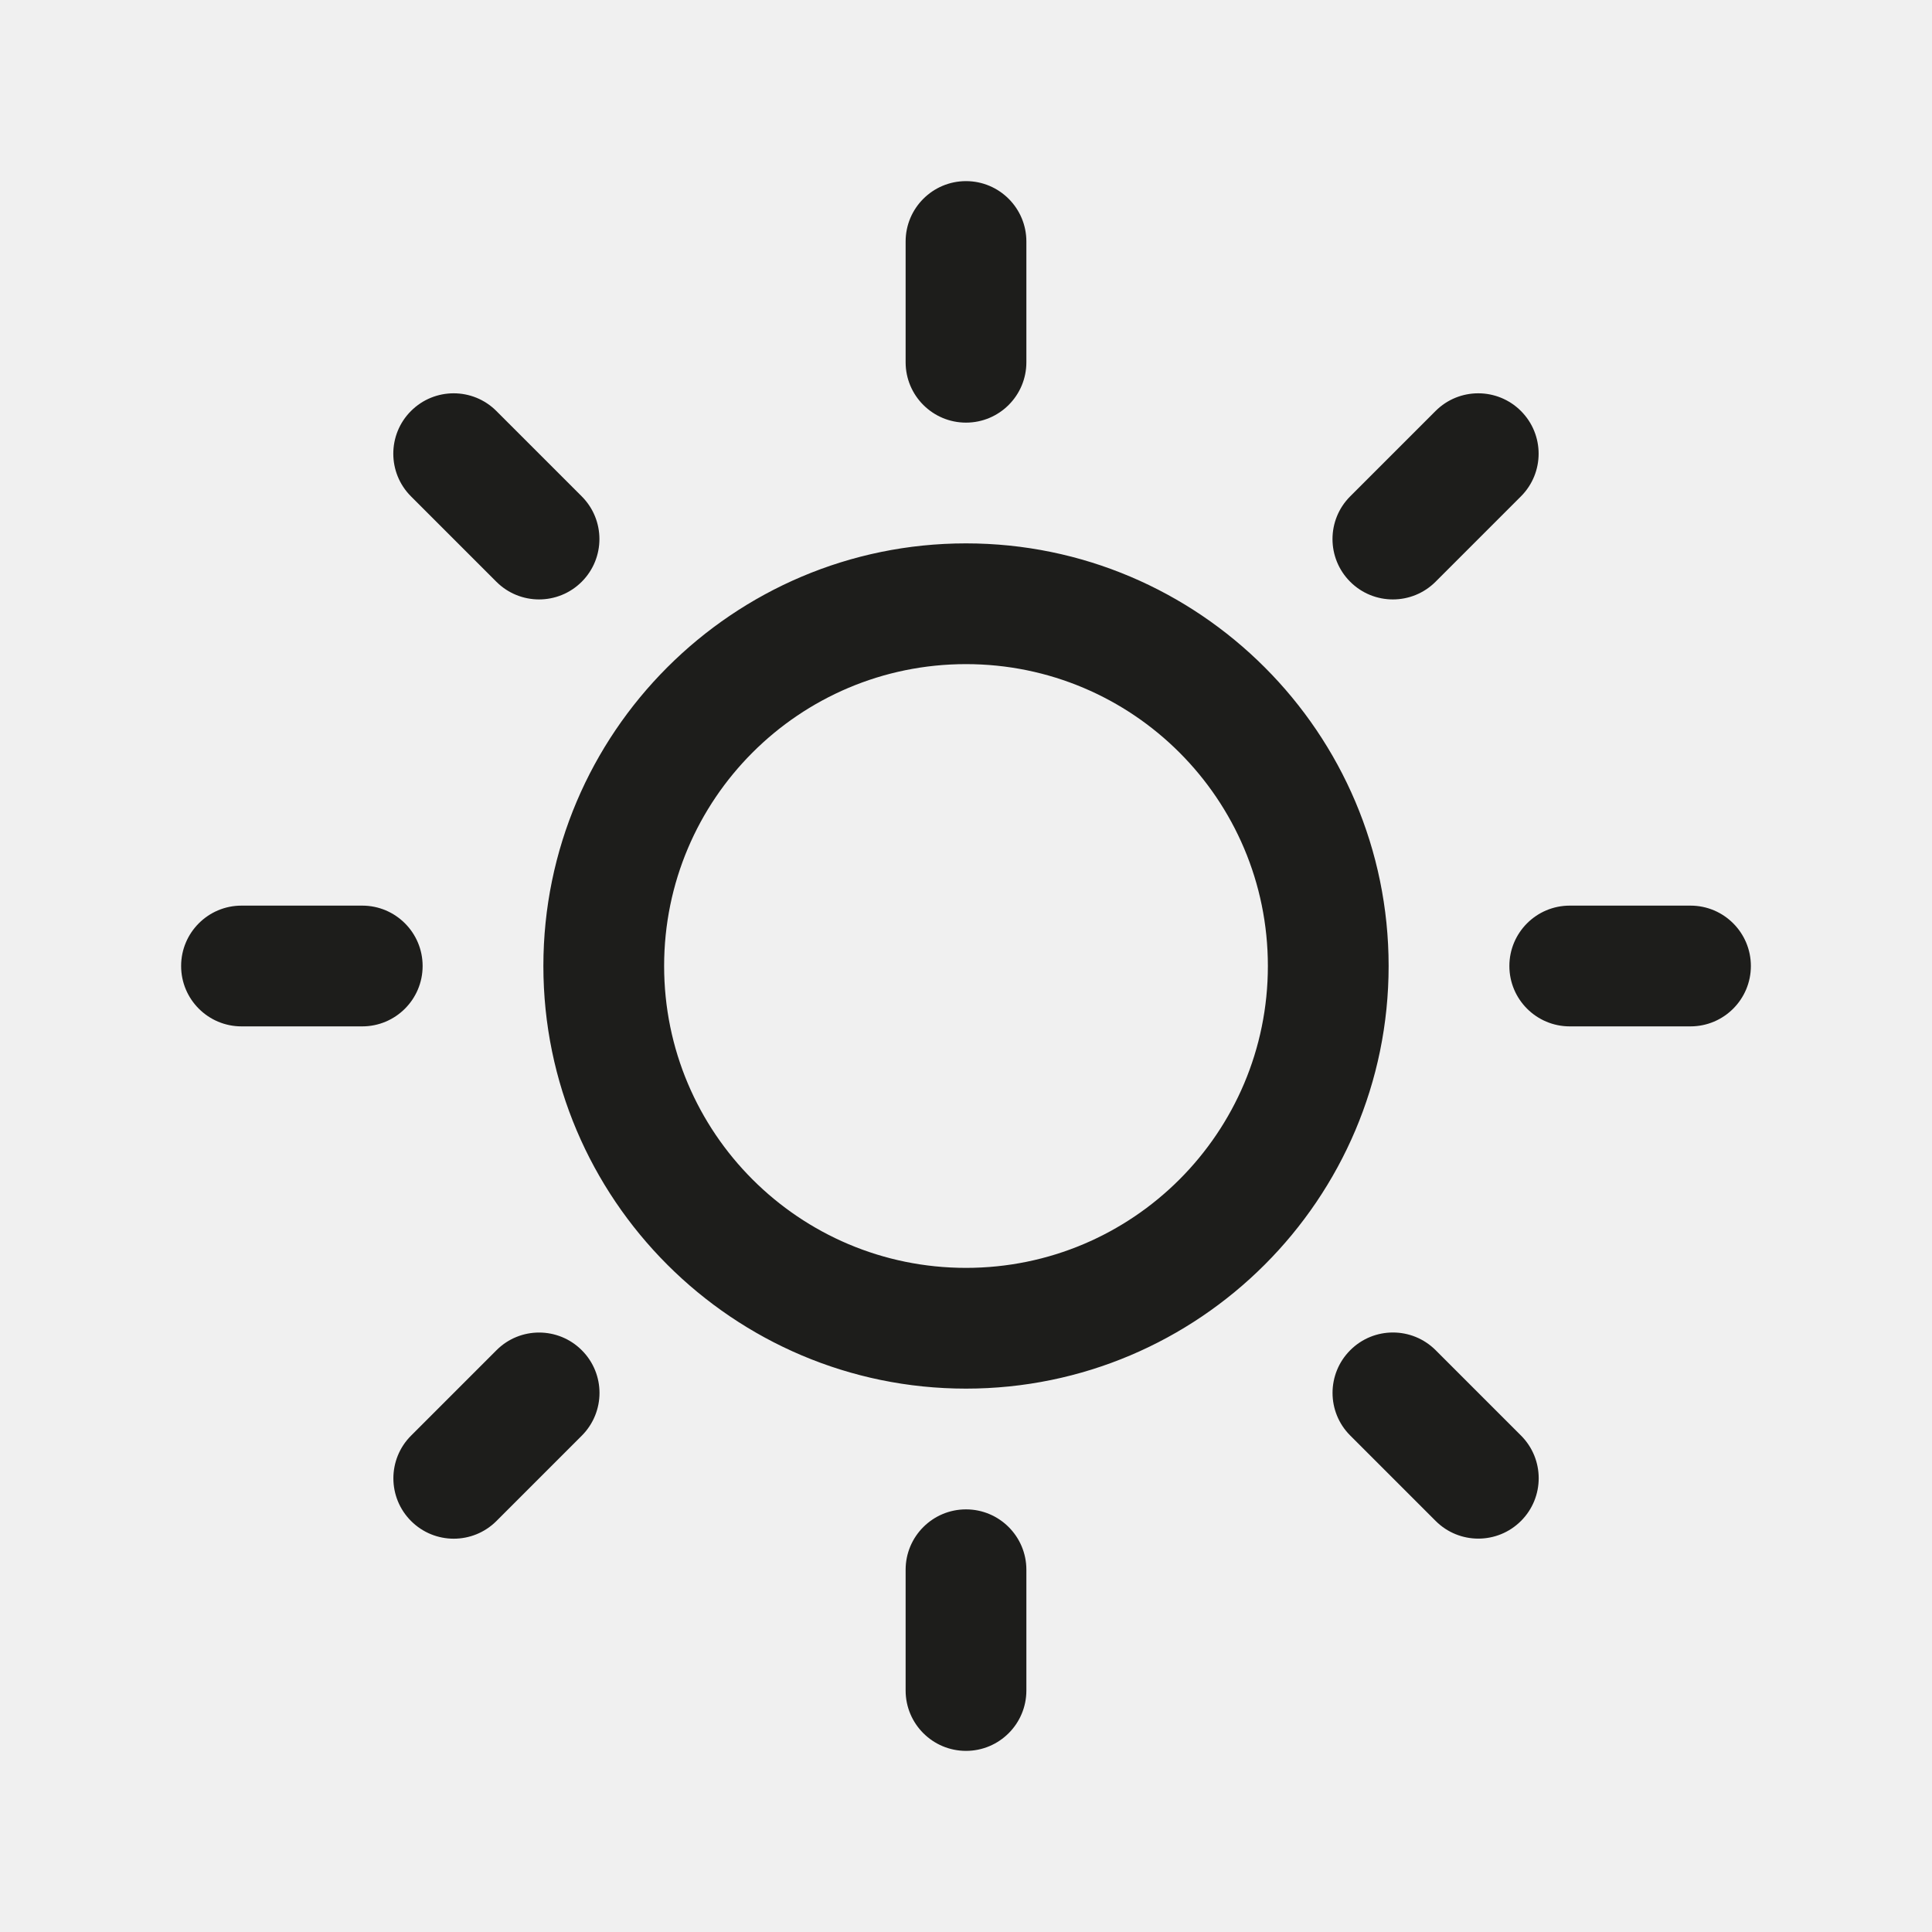
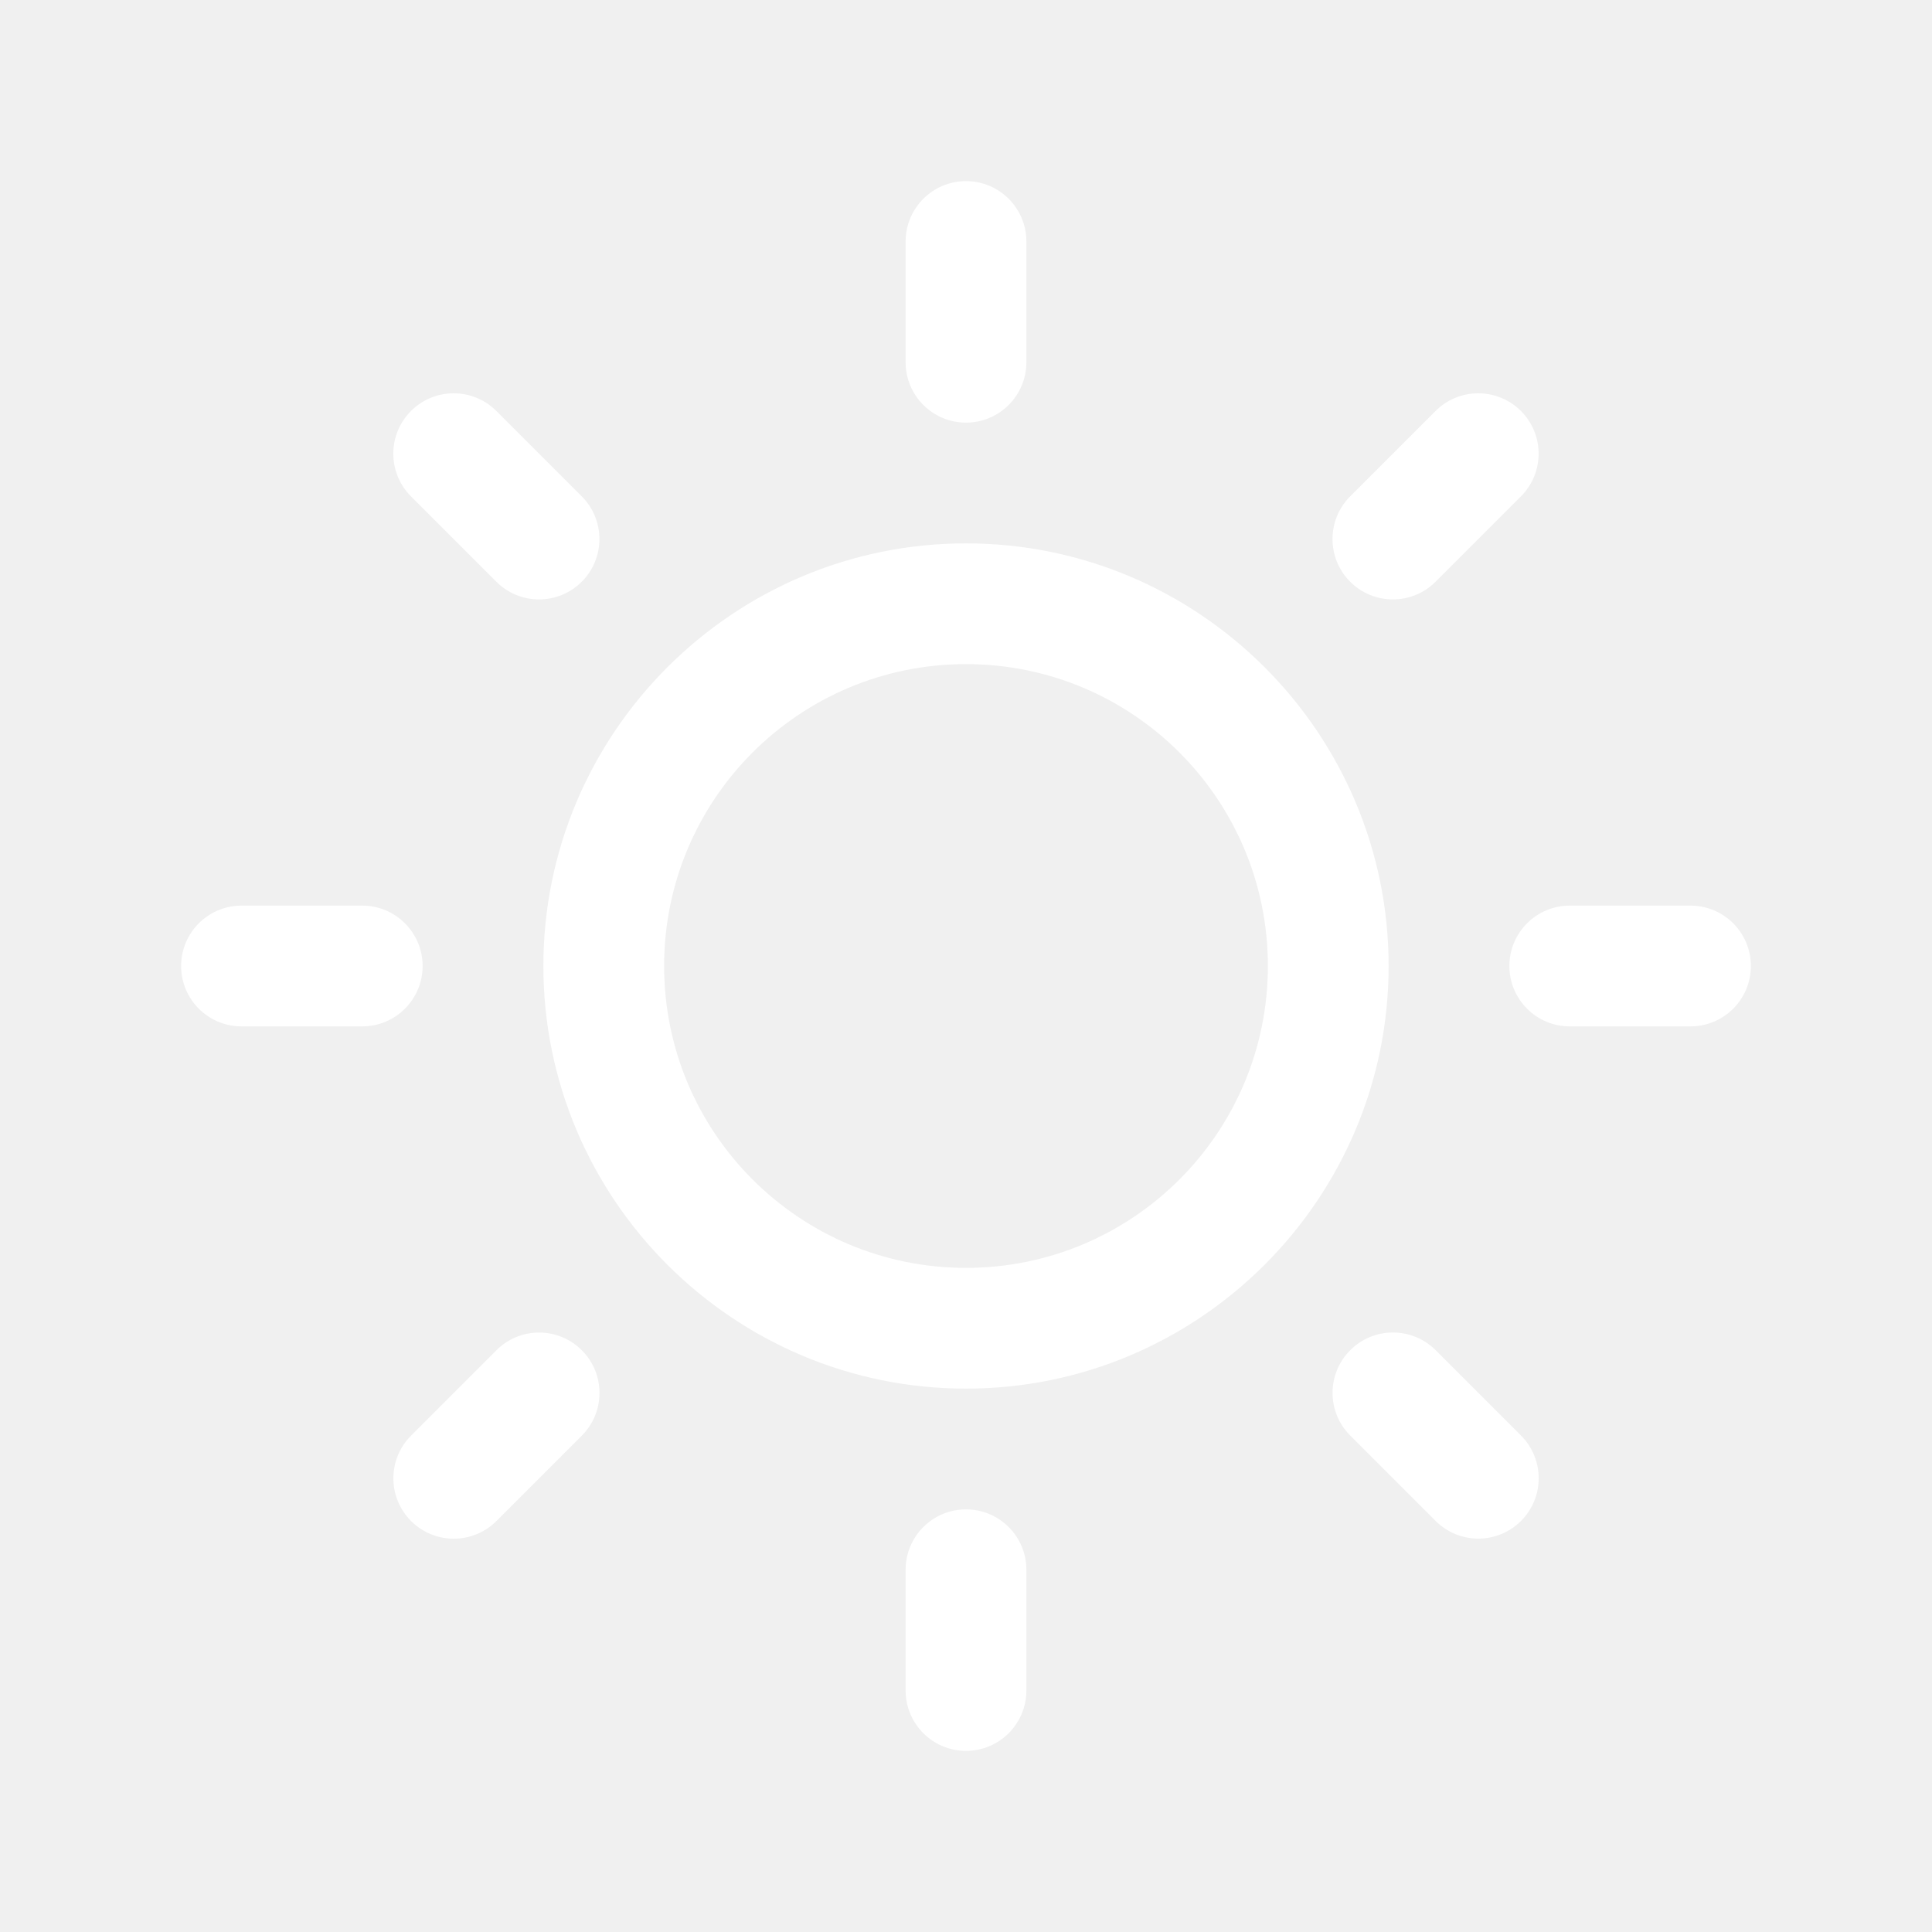
<svg xmlns="http://www.w3.org/2000/svg" enable-background="new 0 0 512 512" height="512px" id="Layer_1" version="1.1" viewBox="0 0 512 512" width="512px" xml:space="preserve">
  <g>
    <g>
-       <path d="M256,144c-61.75,0-112,50.25-112,112s50.25,112,112,112s112-50.25,112-112S317.75,144,256,144z M256,336    c-44.188,0-80-35.812-80-80c0-44.188,35.812-80,80-80c44.188,0,80,35.812,80,80C336,300.188,300.188,336,256,336z M256,112    c8.833,0,16-7.167,16-16V64c0-8.833-7.167-16-16-16s-16,7.167-16,16v32C240,104.833,247.167,112,256,112z M256,400    c-8.833,0-16,7.167-16,16v32c0,8.833,7.167,16,16,16s16-7.167,16-16v-32C272,407.167,264.833,400,256,400z M380.438,154.167    l22.625-22.625c6.25-6.25,6.25-16.375,0-22.625s-16.375-6.25-22.625,0l-22.625,22.625c-6.25,6.25-6.25,16.375,0,22.625    S374.188,160.417,380.438,154.167z M131.562,357.834l-22.625,22.625c-6.25,6.249-6.25,16.374,0,22.624s16.375,6.25,22.625,0    l22.625-22.624c6.25-6.271,6.25-16.376,0-22.625C147.938,351.583,137.812,351.562,131.562,357.834z M112,256    c0-8.833-7.167-16-16-16H64c-8.833,0-16,7.167-16,16s7.167,16,16,16h32C104.833,272,112,264.833,112,256z M448,240h-32    c-8.833,0-16,7.167-16,16s7.167,16,16,16h32c8.833,0,16-7.167,16-16S456.833,240,448,240z M131.541,154.167    c6.251,6.25,16.376,6.25,22.625,0c6.251-6.25,6.251-16.375,0-22.625l-22.625-22.625c-6.25-6.25-16.374-6.25-22.625,0    c-6.25,6.25-6.25,16.375,0,22.625L131.541,154.167z M380.459,357.812c-6.271-6.25-16.376-6.25-22.625,0    c-6.251,6.25-6.271,16.375,0,22.625l22.625,22.625c6.249,6.25,16.374,6.25,22.624,0s6.25-16.375,0-22.625L380.459,357.812z" fill="#1D1D1B" />
+       <path d="M256,144c-61.75,0-112,50.25-112,112s50.25,112,112,112s112-50.25,112-112S317.75,144,256,144z M256,336    c-44.188,0-80-35.812-80-80c0-44.188,35.812-80,80-80c44.188,0,80,35.812,80,80C336,300.188,300.188,336,256,336z M256,112    c8.833,0,16-7.167,16-16V64c0-8.833-7.167-16-16-16s-16,7.167-16,16v32C240,104.833,247.167,112,256,112z M256,400    c-8.833,0-16,7.167-16,16v32c0,8.833,7.167,16,16,16s16-7.167,16-16v-32C272,407.167,264.833,400,256,400z M380.438,154.167    l22.625-22.625c6.25-6.25,6.25-16.375,0-22.625s-16.375-6.25-22.625,0l-22.625,22.625c-6.25,6.25-6.25,16.375,0,22.625    S374.188,160.417,380.438,154.167z M131.562,357.834l-22.625,22.625c-6.25,6.249-6.25,16.374,0,22.624s16.375,6.25,22.625,0    l22.625-22.624c6.25-6.271,6.25-16.376,0-22.625C147.938,351.583,137.812,351.562,131.562,357.834z M112,256    c0-8.833-7.167-16-16-16H64c-8.833,0-16,7.167-16,16s7.167,16,16,16h32C104.833,272,112,264.833,112,256z M448,240h-32    c-8.833,0-16,7.167-16,16s7.167,16,16,16h32c8.833,0,16-7.167,16-16S456.833,240,448,240z M131.541,154.167    c6.251,6.25,16.376,6.25,22.625,0c6.251-6.25,6.251-16.375,0-22.625l-22.625-22.625c-6.25-6.25-16.374-6.25-22.625,0    c-6.25,6.25-6.25,16.375,0,22.625L131.541,154.167z M380.459,357.812c-6.271-6.25-16.376-6.25-22.625,0    c-6.251,6.25-6.271,16.375,0,22.625l22.625,22.625c6.249,6.25,16.374,6.25,22.624,0s6.25-16.375,0-22.625L380.459,357.812z" fill="#fff" />
    </g>
  </g>
</svg>
